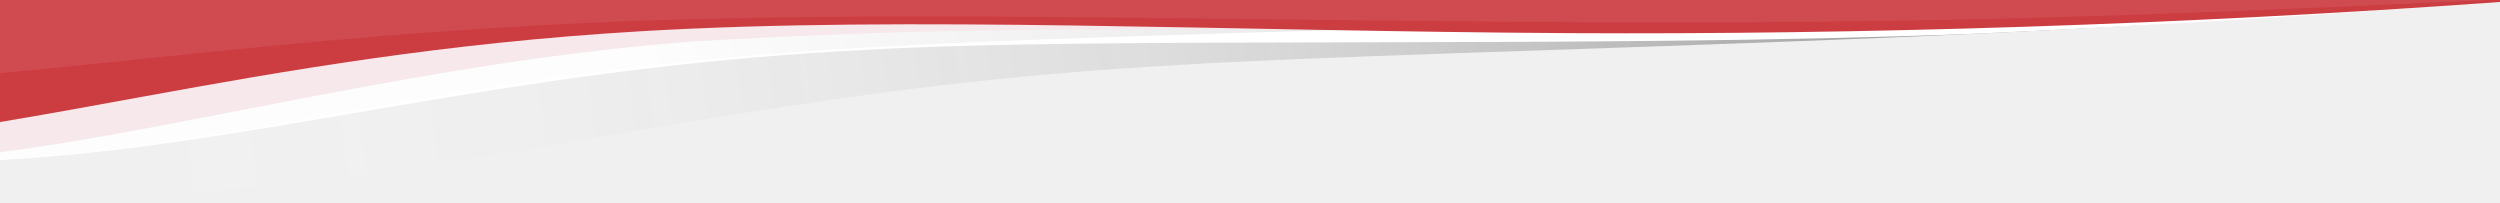
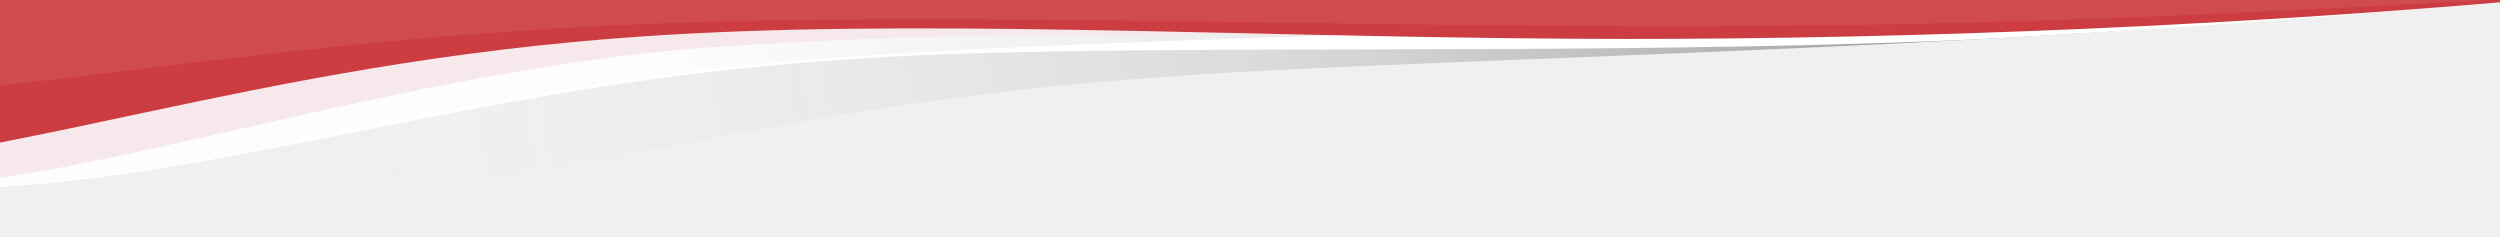
- <svg xmlns="http://www.w3.org/2000/svg" xml:space="preserve" width="363.26mm" height="29.388mm" version="1.1" style="shape-rendering:geometricPrecision; text-rendering:geometricPrecision; image-rendering:optimizeQuality; fill-rule:evenodd; clip-rule:evenodd" viewBox="0 0 10794.43 873.28">
+ <svg xmlns="http://www.w3.org/2000/svg" xml:space="preserve" width="363.259mm" height="34.338mm" version="1.1" style="shape-rendering:geometricPrecision; text-rendering:geometricPrecision; image-rendering:optimizeQuality; fill-rule:evenodd; clip-rule:evenodd" viewBox="0 0 32151.33 3039.16">
  <defs>
    <style type="text/css">
   
    .fil4 {fill:#CC3D42;fill-rule:nonzero}
+     .fil3 {fill:#F6E8EB;fill-rule:nonzero}
    .fil1 {fill:white;fill-rule:nonzero}
    .fil5 {fill:white;fill-rule:nonzero;fill-opacity:0.078}
-     .fil3 {fill:#F6E8EB;fill-rule:nonzero}
-     .fil0 {fill:url(#id2);fill-rule:nonzero}
-     .fil2 {fill:url(#id3);fill-rule:nonzero}
+     .fil2 {fill:url(#id2);fill-rule:nonzero}
+     .fil0 {fill:url(#id3);fill-rule:nonzero}
   
  </style>
    <mask id="id0">
-       <linearGradient id="id1" gradientUnits="userSpaceOnUse" x1="9276.51" y1="-201.39" x2="527.8" y2="1003.2">
+       <linearGradient id="id1" gradientUnits="userSpaceOnUse" x1="27558.81" y1="-543.17" x2="4449.83" y2="3400.84">
        <stop offset="0" style="stop-opacity:1; stop-color:white" />
        <stop offset="0.431" style="stop-opacity:0.502; stop-color:white" />
        <stop offset="1" style="stop-opacity:0; stop-color:white" />
      </linearGradient>
-       <rect style="fill:url(#id1)" x="-1157.69" y="-35.18" width="11715.85" height="927.77" />
+       <rect style="fill:url(#id1)" x="-3.36" y="-3.35" width="30952.15" height="3045.89" />
    </mask>
-     <linearGradient id="id2" gradientUnits="userSpaceOnUse" x1="9276.51" y1="-201.39" x2="527.8" y2="1003.2">
+     <linearGradient id="id2" gradientUnits="userSpaceOnUse" x1="7794.78" y1="2244.71" x2="19282.88" y2="361.97">
+       <stop offset="0" style="stop-opacity:1; stop-color:#FDFDFD" />
+       <stop offset="0.051" style="stop-opacity:1; stop-color:#FDFDFD" />
+       <stop offset="1" style="stop-opacity:1; stop-color:#E6E6E6" />
+     </linearGradient>
+     <linearGradient id="id3" gradientUnits="userSpaceOnUse" x1="27628.66" y1="-699.48" x2="1569.68" y2="3490.61">
      <stop offset="0" style="stop-opacity:1; stop-color:gray" />
      <stop offset="0.431" style="stop-opacity:1; stop-color:#BFBFBF" />
      <stop offset="1" style="stop-opacity:1; stop-color:white" />
    </linearGradient>
-     <linearGradient id="id3" gradientUnits="userSpaceOnUse" x1="2617.13" y1="645.93" x2="6474.05" y2="104.17">
-       <stop offset="0" style="stop-opacity:1; stop-color:#FDFDFD" />
-       <stop offset="0" style="stop-opacity:1; stop-color:#FDFDFD" />
-       <stop offset="0.051" style="stop-opacity:1; stop-color:#FDFDFD" />
-       <stop offset="1" style="stop-opacity:1; stop-color:#E6E6E6" />
-     </linearGradient>
  </defs>
  <g id="Layer_x0020_1">
-     <g id="_2577582689824">
-       <g>
-         <path class="fil0" style="mask:url(#id0)" d="M-0 873.28c477.46,-11.59 966.6,-43.25 1454.49,-106.43 1239.84,-160.56 2117.6,-402.3 3647.9,-487.11 1045.29,-65.82 4289.7,-112.81 5287.17,-279.74l-10389.56 0 0 873.28z" />
-         <path class="fil1" d="M-0 690.97c176.59,-10.19 356.64,-25.98 539.15,-48.75 955.43,-119.2 1879.91,-361.43 3209.07,-427.39 1039.53,-59.65 3070.1,-3.25 4775,-69.04 438.14,-19.16 1638.2,-81.33 2262.24,-145.78l-10785.45 0 0 690.97z" />
-         <path class="fil2" d="M-0 685.84c170.94,-9.88 345.02,-25.17 521.32,-47.26 953.7,-119.46 1720.71,-349.93 3201.67,-432.67 1038.34,-58.02 2194.51,-70.97 3437.78,-125.85 403.54,-17.81 932.14,-41.05 1472.88,-80.05l-8633.65 0 0 685.84z" />
-         <path class="fil3" d="M-0 657.28c803.68,-102.56 1868.4,-394.74 3000.93,-478.84 842.24,-48.62 1454.83,-58.3 2712.28,-47.11 400.63,-17.72 651.17,-78.01 1178.37,-125.88l-3752.78 -5.45 -3138.79 0 0 657.28z" />
-       </g>
-       <path class="fil4" d="M-0 526.92c203.4,-34.04 406,-71.18 611.26,-108.57 621.95,-113.29 1307.1,-233.64 2158.41,-283.57 1162.55,-68.19 2526.68,0.32 4012.45,8.36 1244.24,6.73 2628.53,-34.89 4012.31,-134.59l0 -8.54 -10794.43 0 0 526.92z" />
-       <path class="fil5" d="M-0 315.67c222.39,-20.79 443.49,-43.86 667.77,-67.11 625.25,-64.8 1314.14,-133.63 2170.26,-161.61 1169.4,-38.22 2541.99,2.76 4037.49,8.92 1405.84,5.79 2318.01,-23.44 3864.65,-95.88l-10740.16 0 0 315.67z" />
-     </g>
+     <path class="fil0" style="mask:url(#id0)" d="M0.01 3039.16c1422.11,-40.33 2879.02,-150.52 4332.21,-370.39 3692.88,-558.78 6307.29,-1400.06 10865.31,-1695.21 3113.41,-229.07 12776.92,-392.6 15747.89,-973.54l-30945.41 0 0 3039.14z" />
+     <path class="fil1" d="M0.01 2404.71c525.98,-35.47 1062.25,-90.42 1605.86,-169.66 2845.75,-414.84 5599.34,-1257.83 9558.26,-1487.39 3096.25,-207.6 9144.32,-11.31 14222.39,-240.27 1305,-66.68 4879.39,-283.04 6738.1,-507.34l-32124.57 0 0 2404.67 -0.04 -0.02z" />
+     <path class="fil2" d="M0.01 2386.85c509.15,-34.39 1027.64,-87.6 1552.75,-164.47 2840.6,-415.73 5125.15,-1217.8 9536.21,-1505.74 3092.71,-201.92 6536.36,-246.99 10239.46,-437.98 1201.95,-61.99 2776.39,-142.86 4386.99,-278.59l-25715.41 0 0 2386.82 0.01 -0.04z" />
+     <path class="fil3" d="M0.01 2287.45c2393.77,-356.92 5565.05,-1373.75 8938.29,-1666.43 2508.63,-169.21 4333.23,-202.9 8078.56,-163.95 1193.27,-61.67 1939.51,-271.49 3509.78,-438.09l-11177.7 -18.97 -9348.92 0 0 2287.43 -0.02 0.01z" />
+     <path class="fil4" d="M0.01 1833.79c605.83,-118.46 1209.27,-247.72 1820.65,-377.84 1852.48,-394.27 3893.21,-813.11 6428.85,-986.87 3462.66,-237.32 7525.74,1.12 11951.12,29.09 3705.98,23.42 7829.11,-121.42 11950.71,-468.39l0 -29.72 -32151.32 0 0 1833.75 0 -0.02z" />
+     <path class="fil5" d="M0.01 1098.61c662.39,-72.35 1320.94,-152.64 1988.96,-233.55 1862.32,-225.52 3914.19,-465.06 6464.15,-562.43 3483.07,-133.01 7571.34,9.61 12025.7,31.05 4187.31,20.14 6904.22,-81.57 11510.9,-333.68l-31989.68 0 0 1098.58 -0.04 0.03z" />
  </g>
</svg>
